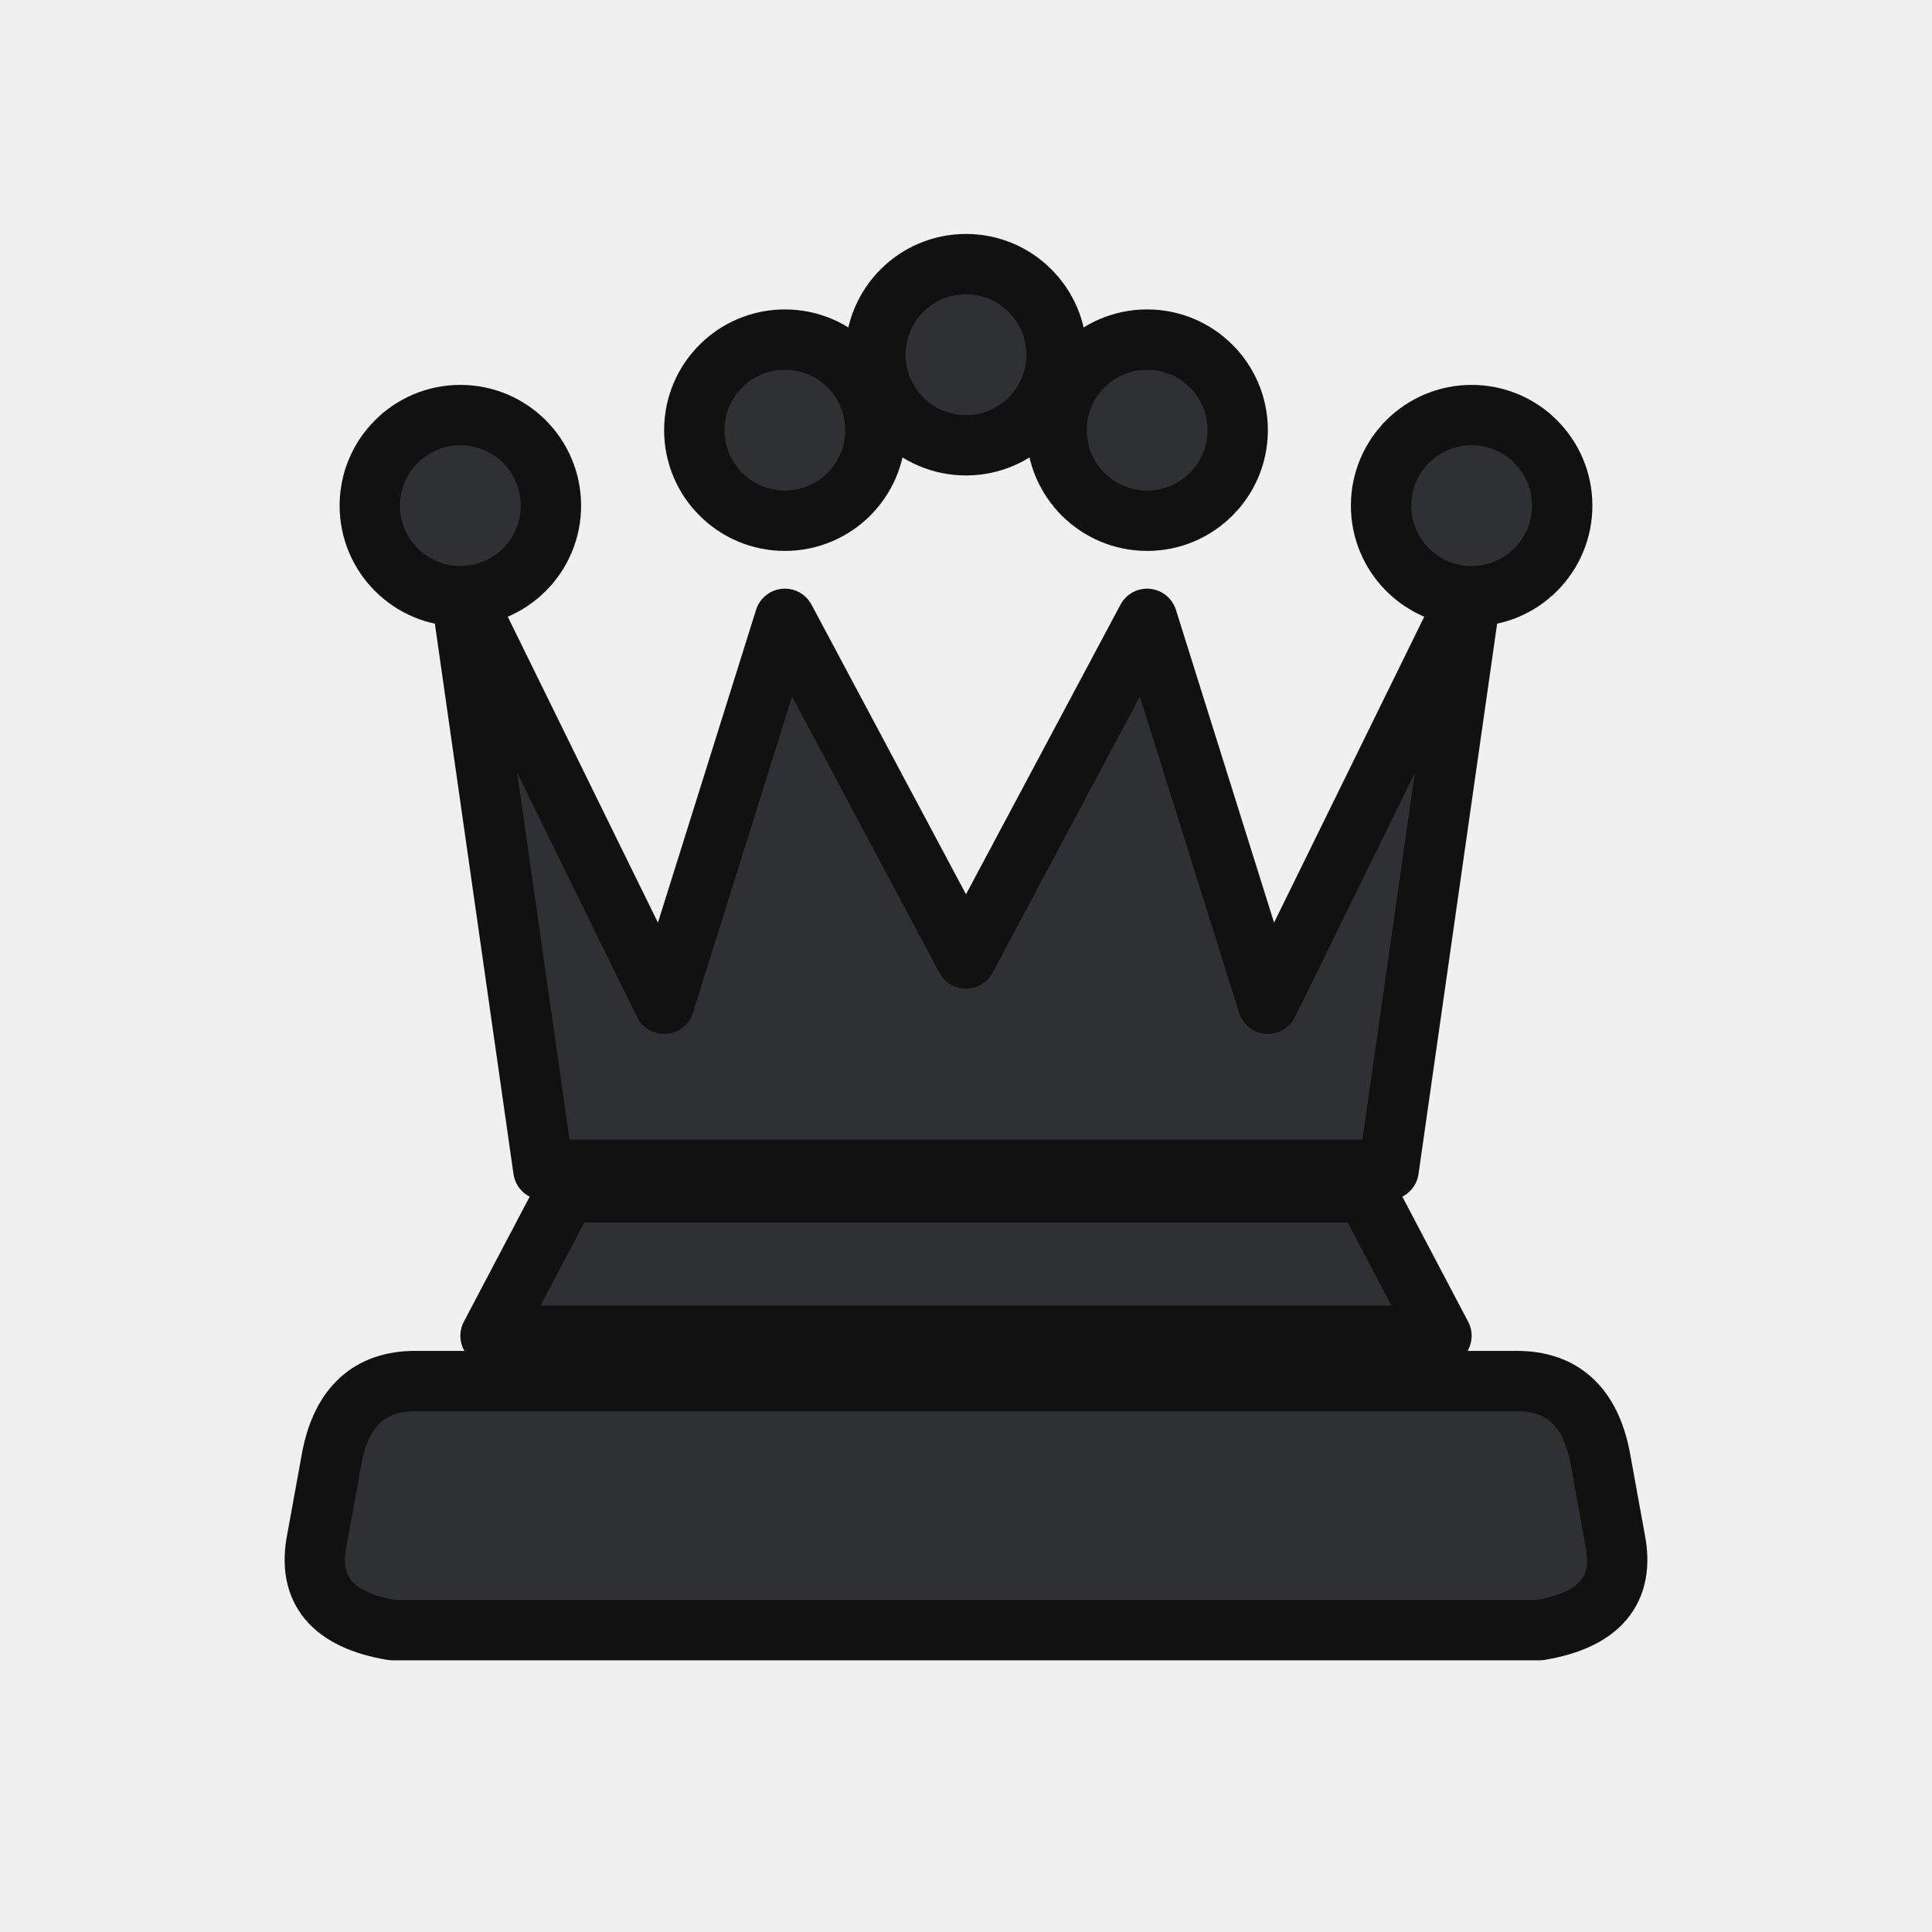
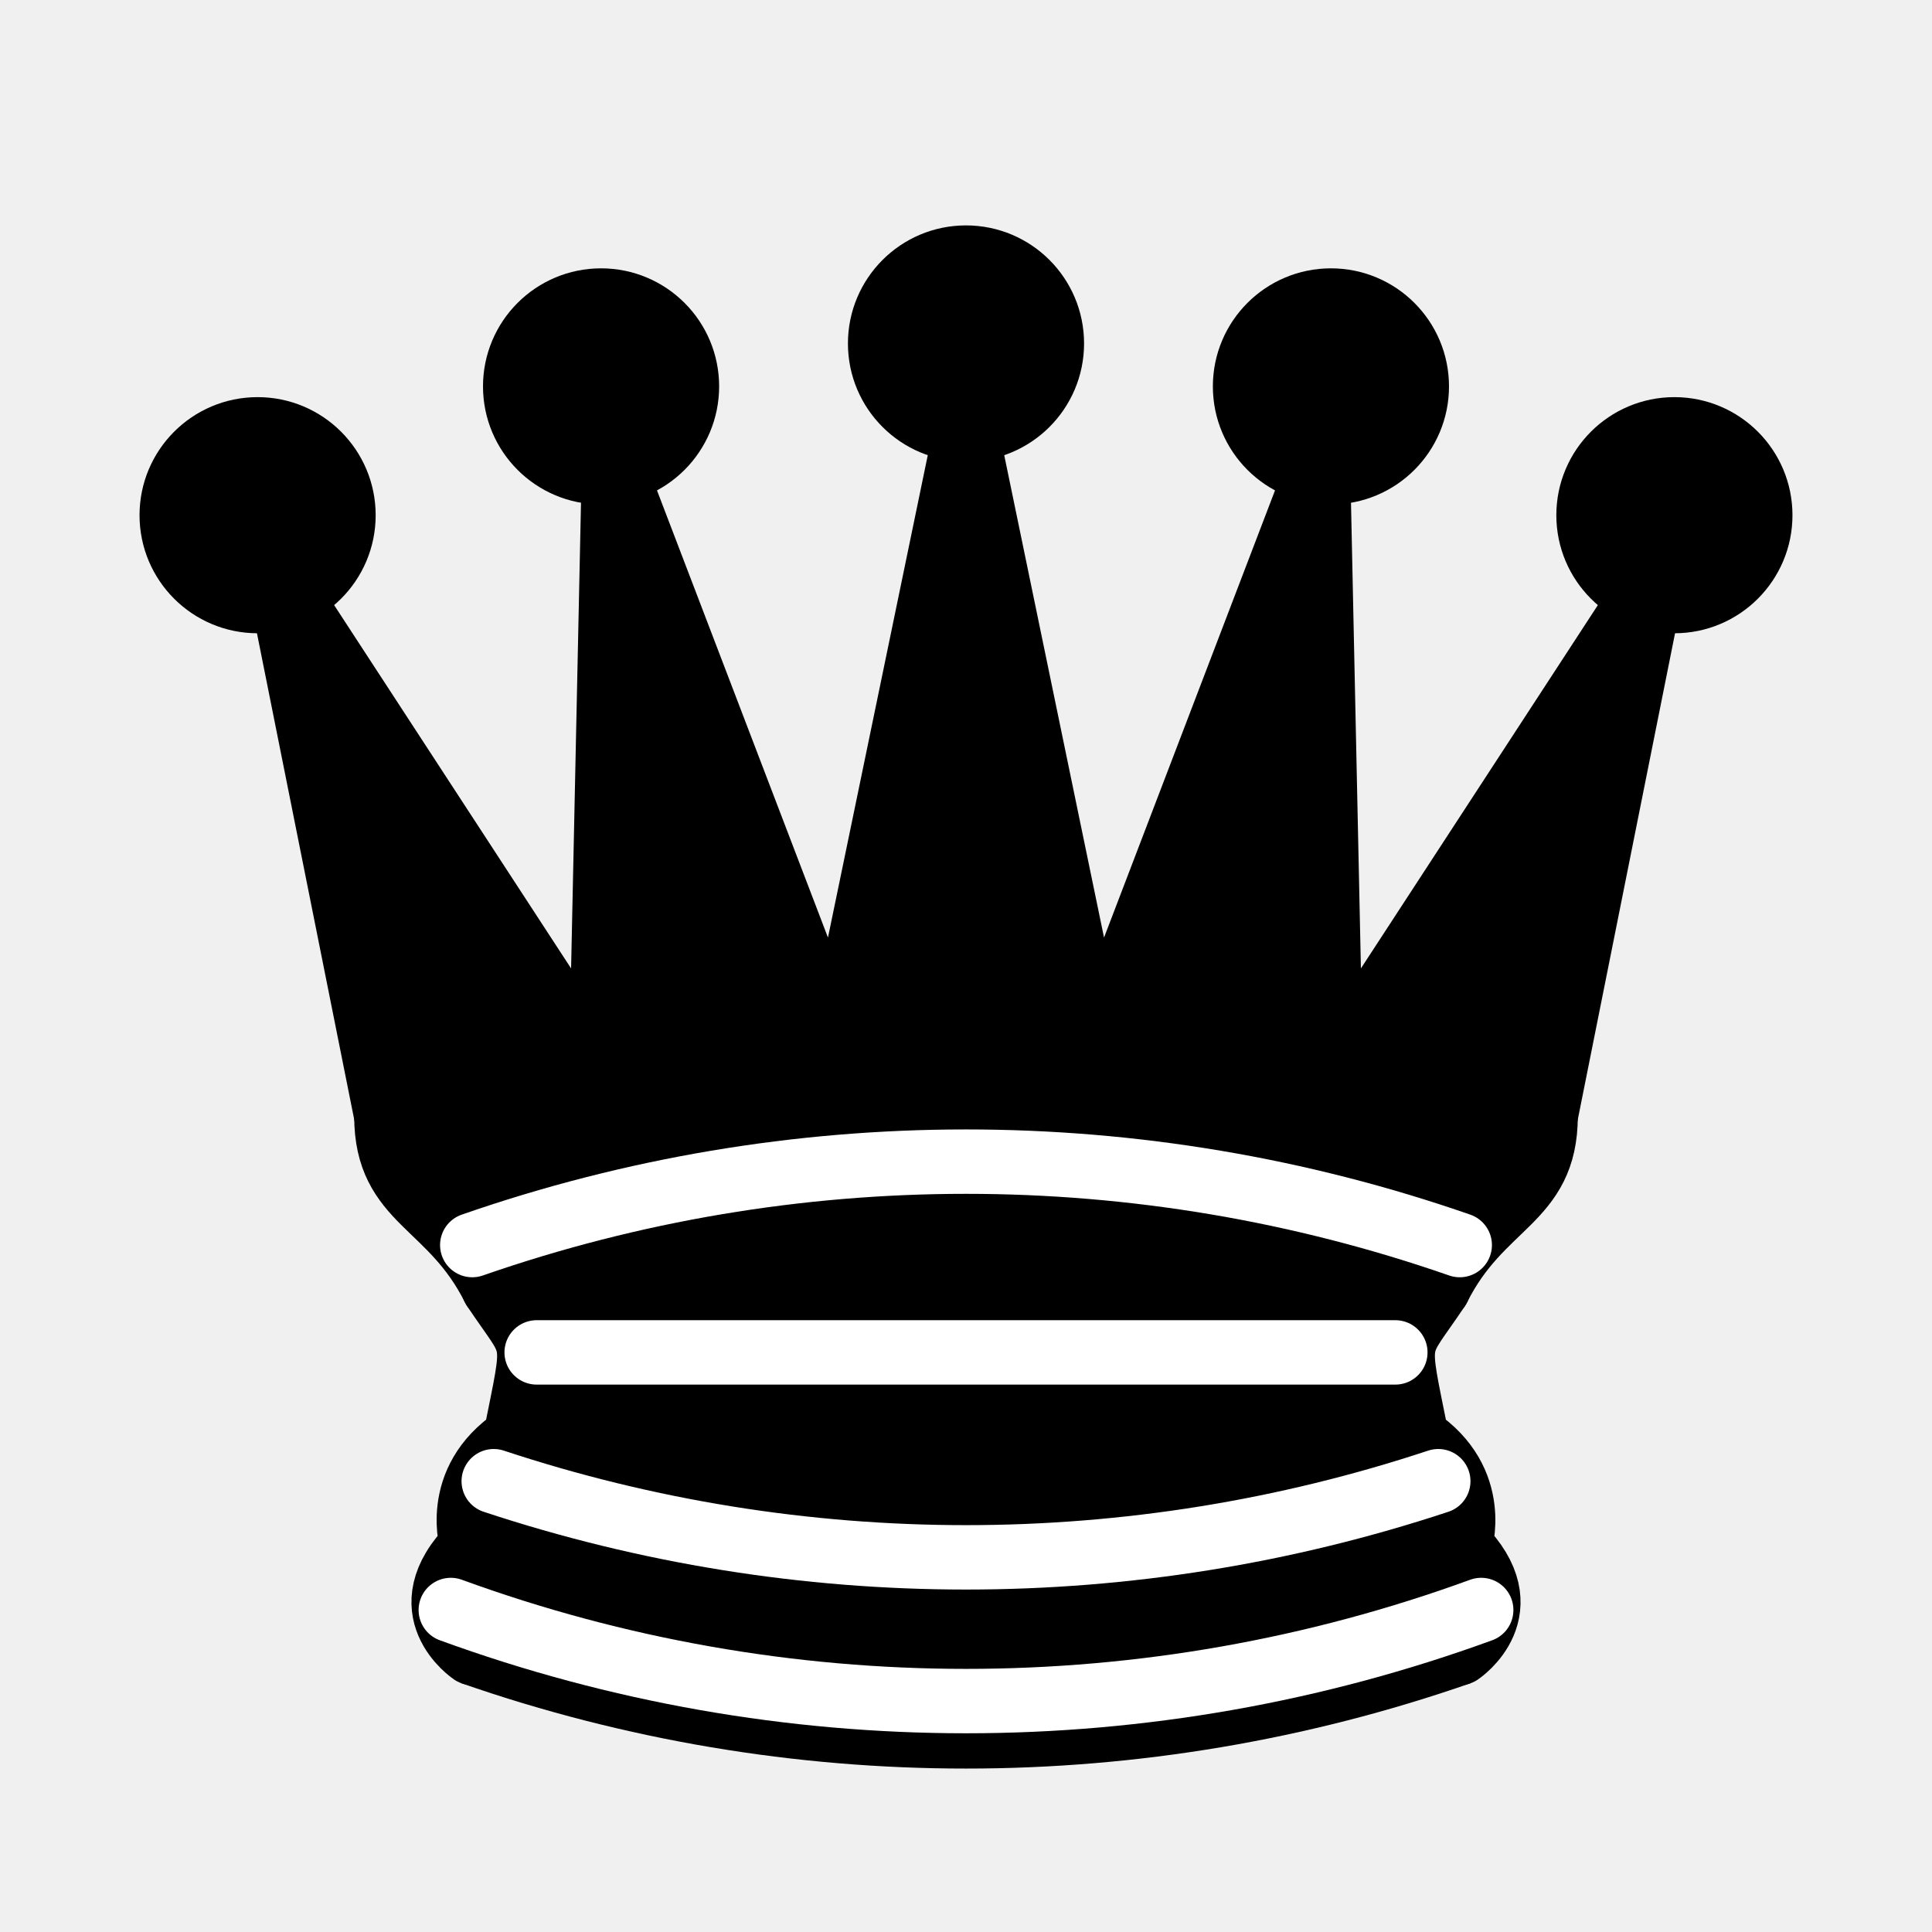
- <svg xmlns="http://www.w3.org/2000/svg" viewBox="0 0 256 256" role="img" aria-label="black queen">
-   <g fill="#2f3034" stroke="#111111" stroke-width="8" stroke-linejoin="round" stroke-linecap="round">
-     <path d="M61 78L88 133L104 82L128 127L152 82L168 133L195 78L184 155H72Z" />
-     <circle cx="61" cy="67" r="12" />
-     <circle cx="104" cy="57" r="12" />
-     <circle cx="152" cy="57" r="12" />
-     <circle cx="195" cy="67" r="12" />
-     <circle cx="128" cy="47" r="12" />
-     <path d="M75 158H181L191 177H65Z" />
-     <path d="M55 183H201Q210 183 212 193L214 204Q216 214 204 216H52Q40 214 42 204L44 193Q46 183 55 183Z" />
+ <svg xmlns="http://www.w3.org/2000/svg" version="1.1" width="45" height="45">
+   <g style="fill:#000000;stroke:#000000;stroke-width:1.5; stroke-linecap:round;stroke-linejoin:round">
+     <path d="M 9,26 C 17.5,24.5 30,24.5 36,26 L 38.5,13.5 L 31,25 L 30.7,10.9 L 25.5,24.5 L 22.5,10 L 19.5,24.5 L 14.3,10.9 L 14,25 L 6.5,13.5 L 9,26 z" style="stroke-linecap:butt;fill:#000000" />
+     <path d="m 9,26 c 0,2 1.5,2 2.5,4 1,1.5 1,1 0.5,3.5 -1.5,1 -1,2.5 -1,2.5 -1.5,1.5 0,2.5 0,2.5 6.5,1 16.5,1 23,0 0,0 1.5,-1 0,-2.5 0,0 0.5,-1.5 -1,-2.5 -0.5,-2.5 -0.5,-2 0.5,-3.5 1,-2 2.5,-2 2.5,-4 -8.5,-1.5 -18.5,-1.5 -27,0 z" />
+     <path d="M 11.5,30 C 15,29 30,29 33.5,30" />
+     <path d="m 12,33.5 c 6,-1 15,-1 21,0" />
+     <circle cx="6" cy="12" r="2" />
+     <circle cx="14" cy="9" r="2" />
+     <circle cx="22.5" cy="8" r="2" />
+     <circle cx="31" cy="9" r="2" />
+     <circle cx="39" cy="12" r="2" />
+     <path d="M 11,38.5 A 35,35 1 0 0 34,38.5" style="fill:none; stroke:#000000;stroke-linecap:butt;" />
+     <g style="fill:none; stroke:#ffffff;">
+       <path d="M 11,29 A 35,35 1 0 1 34,29" />
+       <path d="M 12.5,31.5 L 32.5,31.5" />
+       <path d="M 11.5,34.5 A 35,35 1 0 0 33.5,34.5" />
+       <path d="M 10.5,37.5 A 35,35 1 0 0 34.5,37.5" />
+     </g>
  </g>
</svg>
